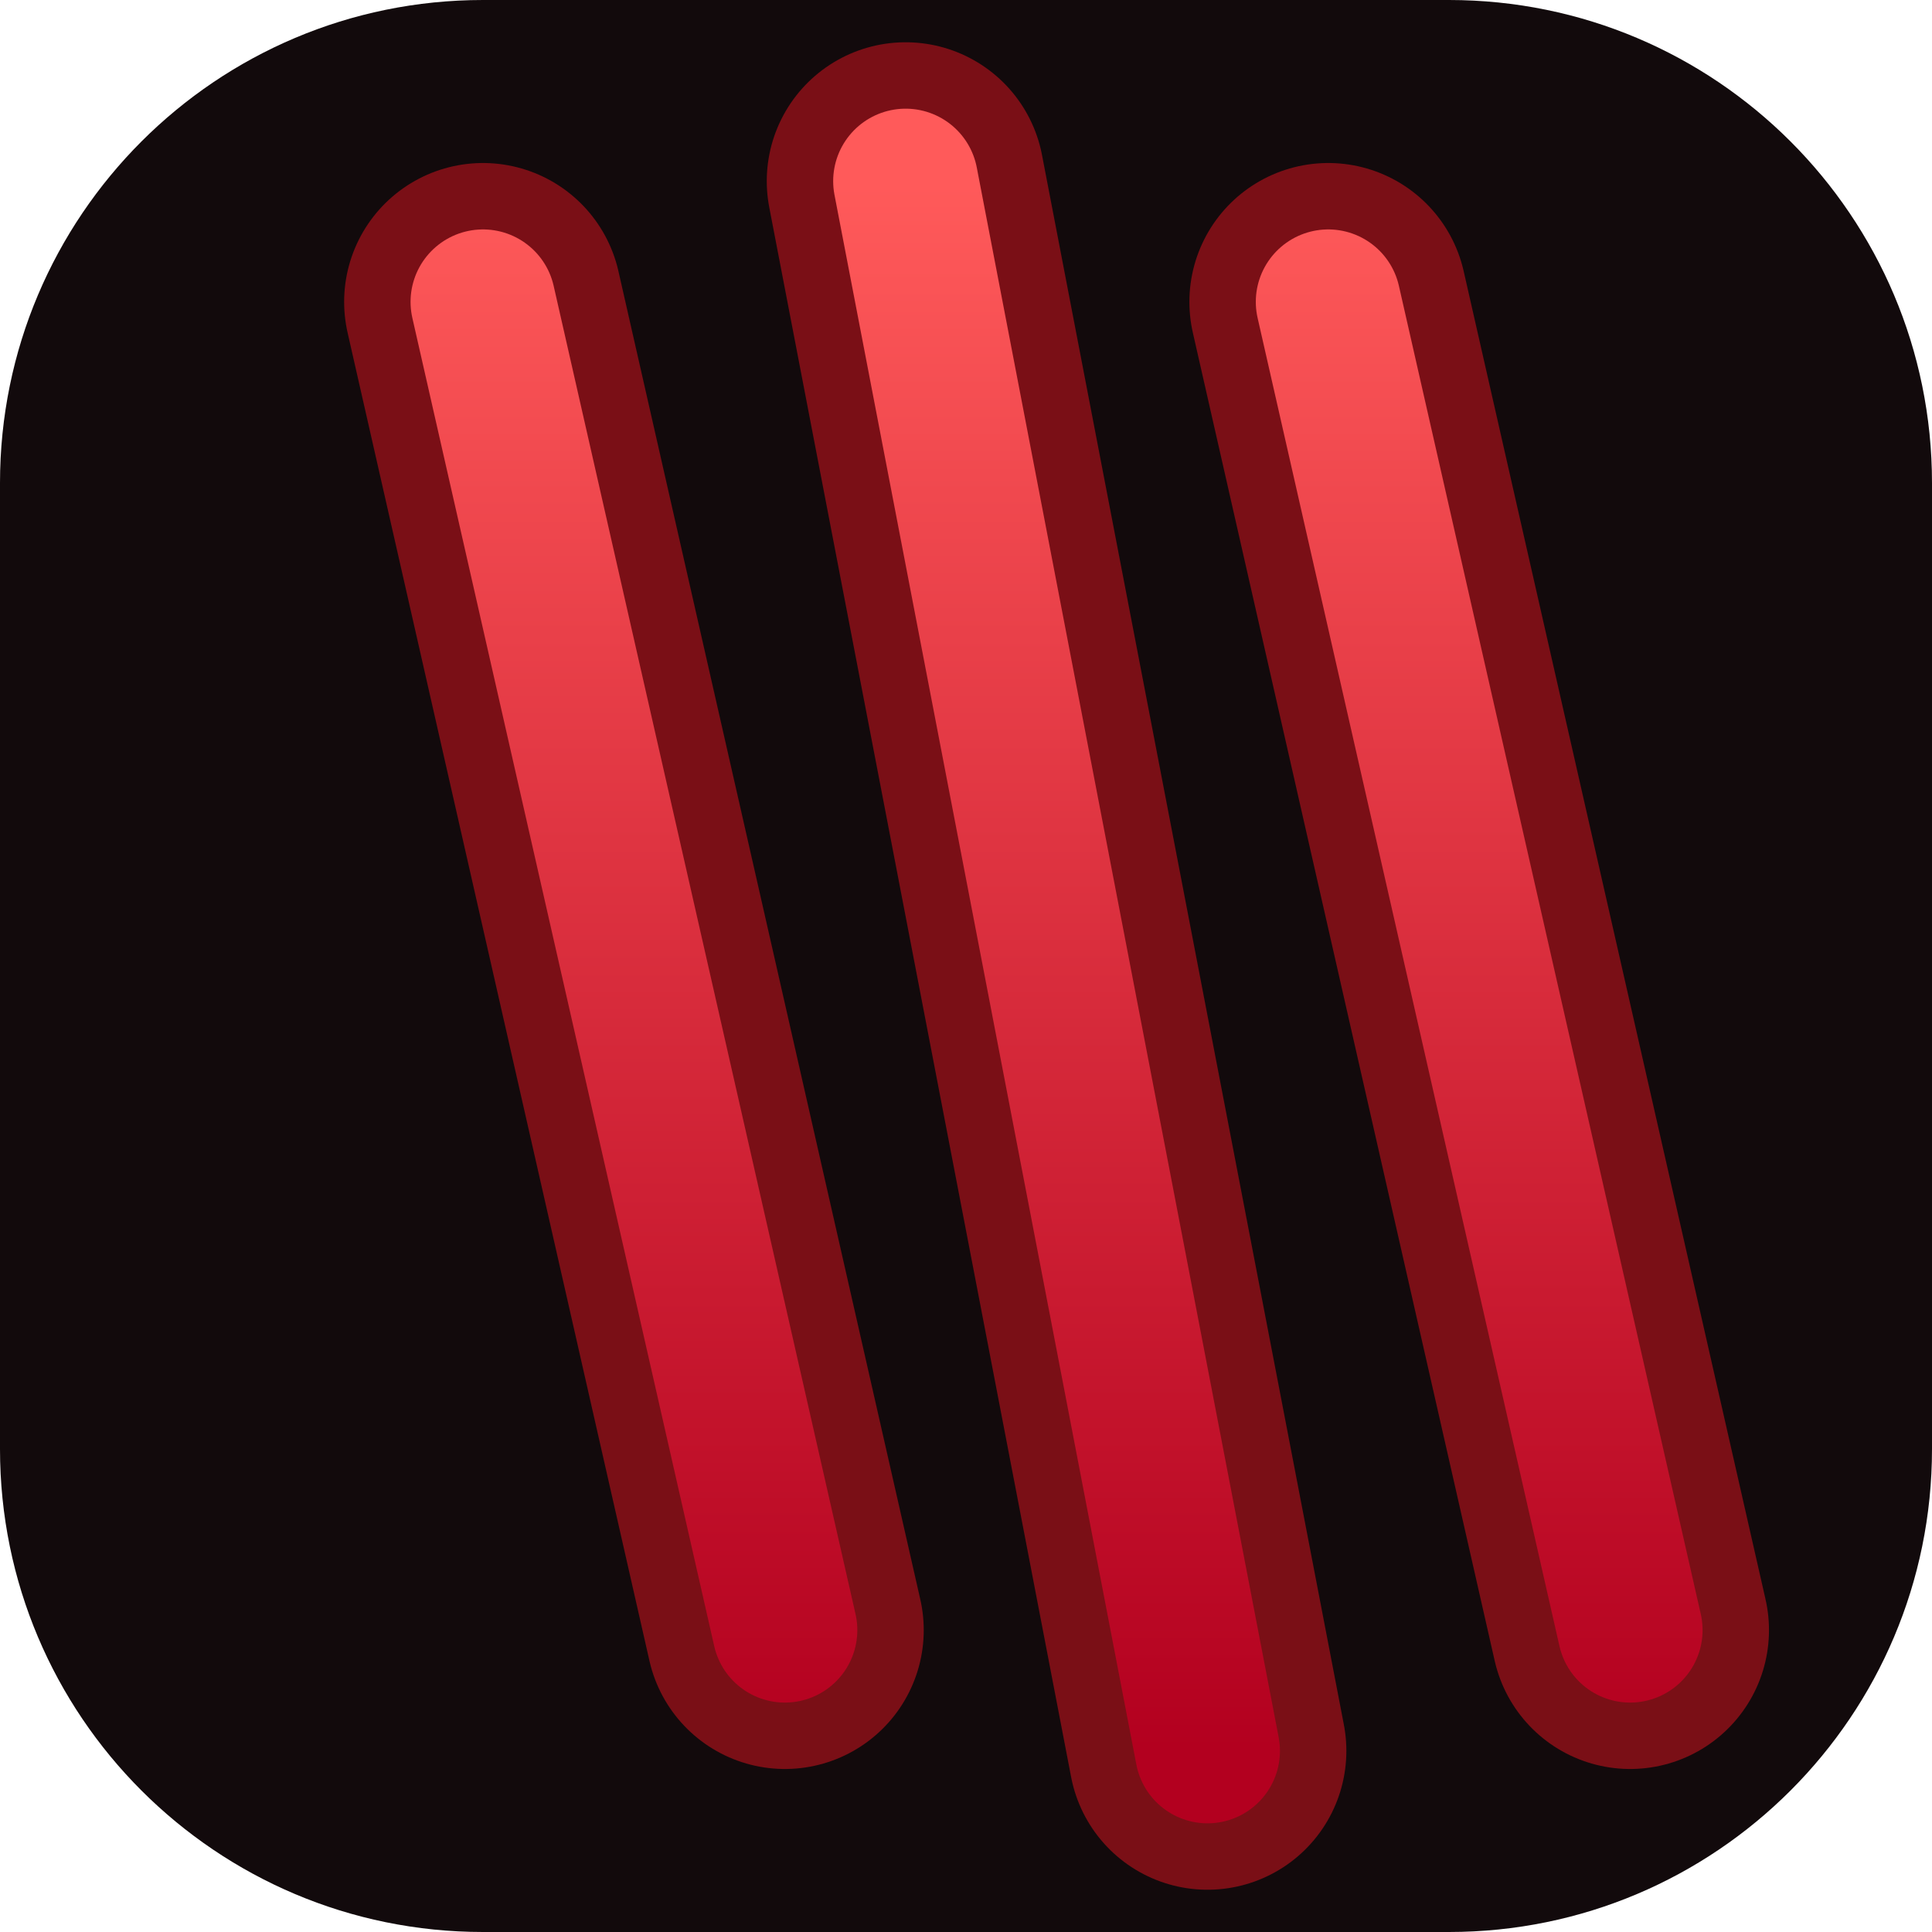
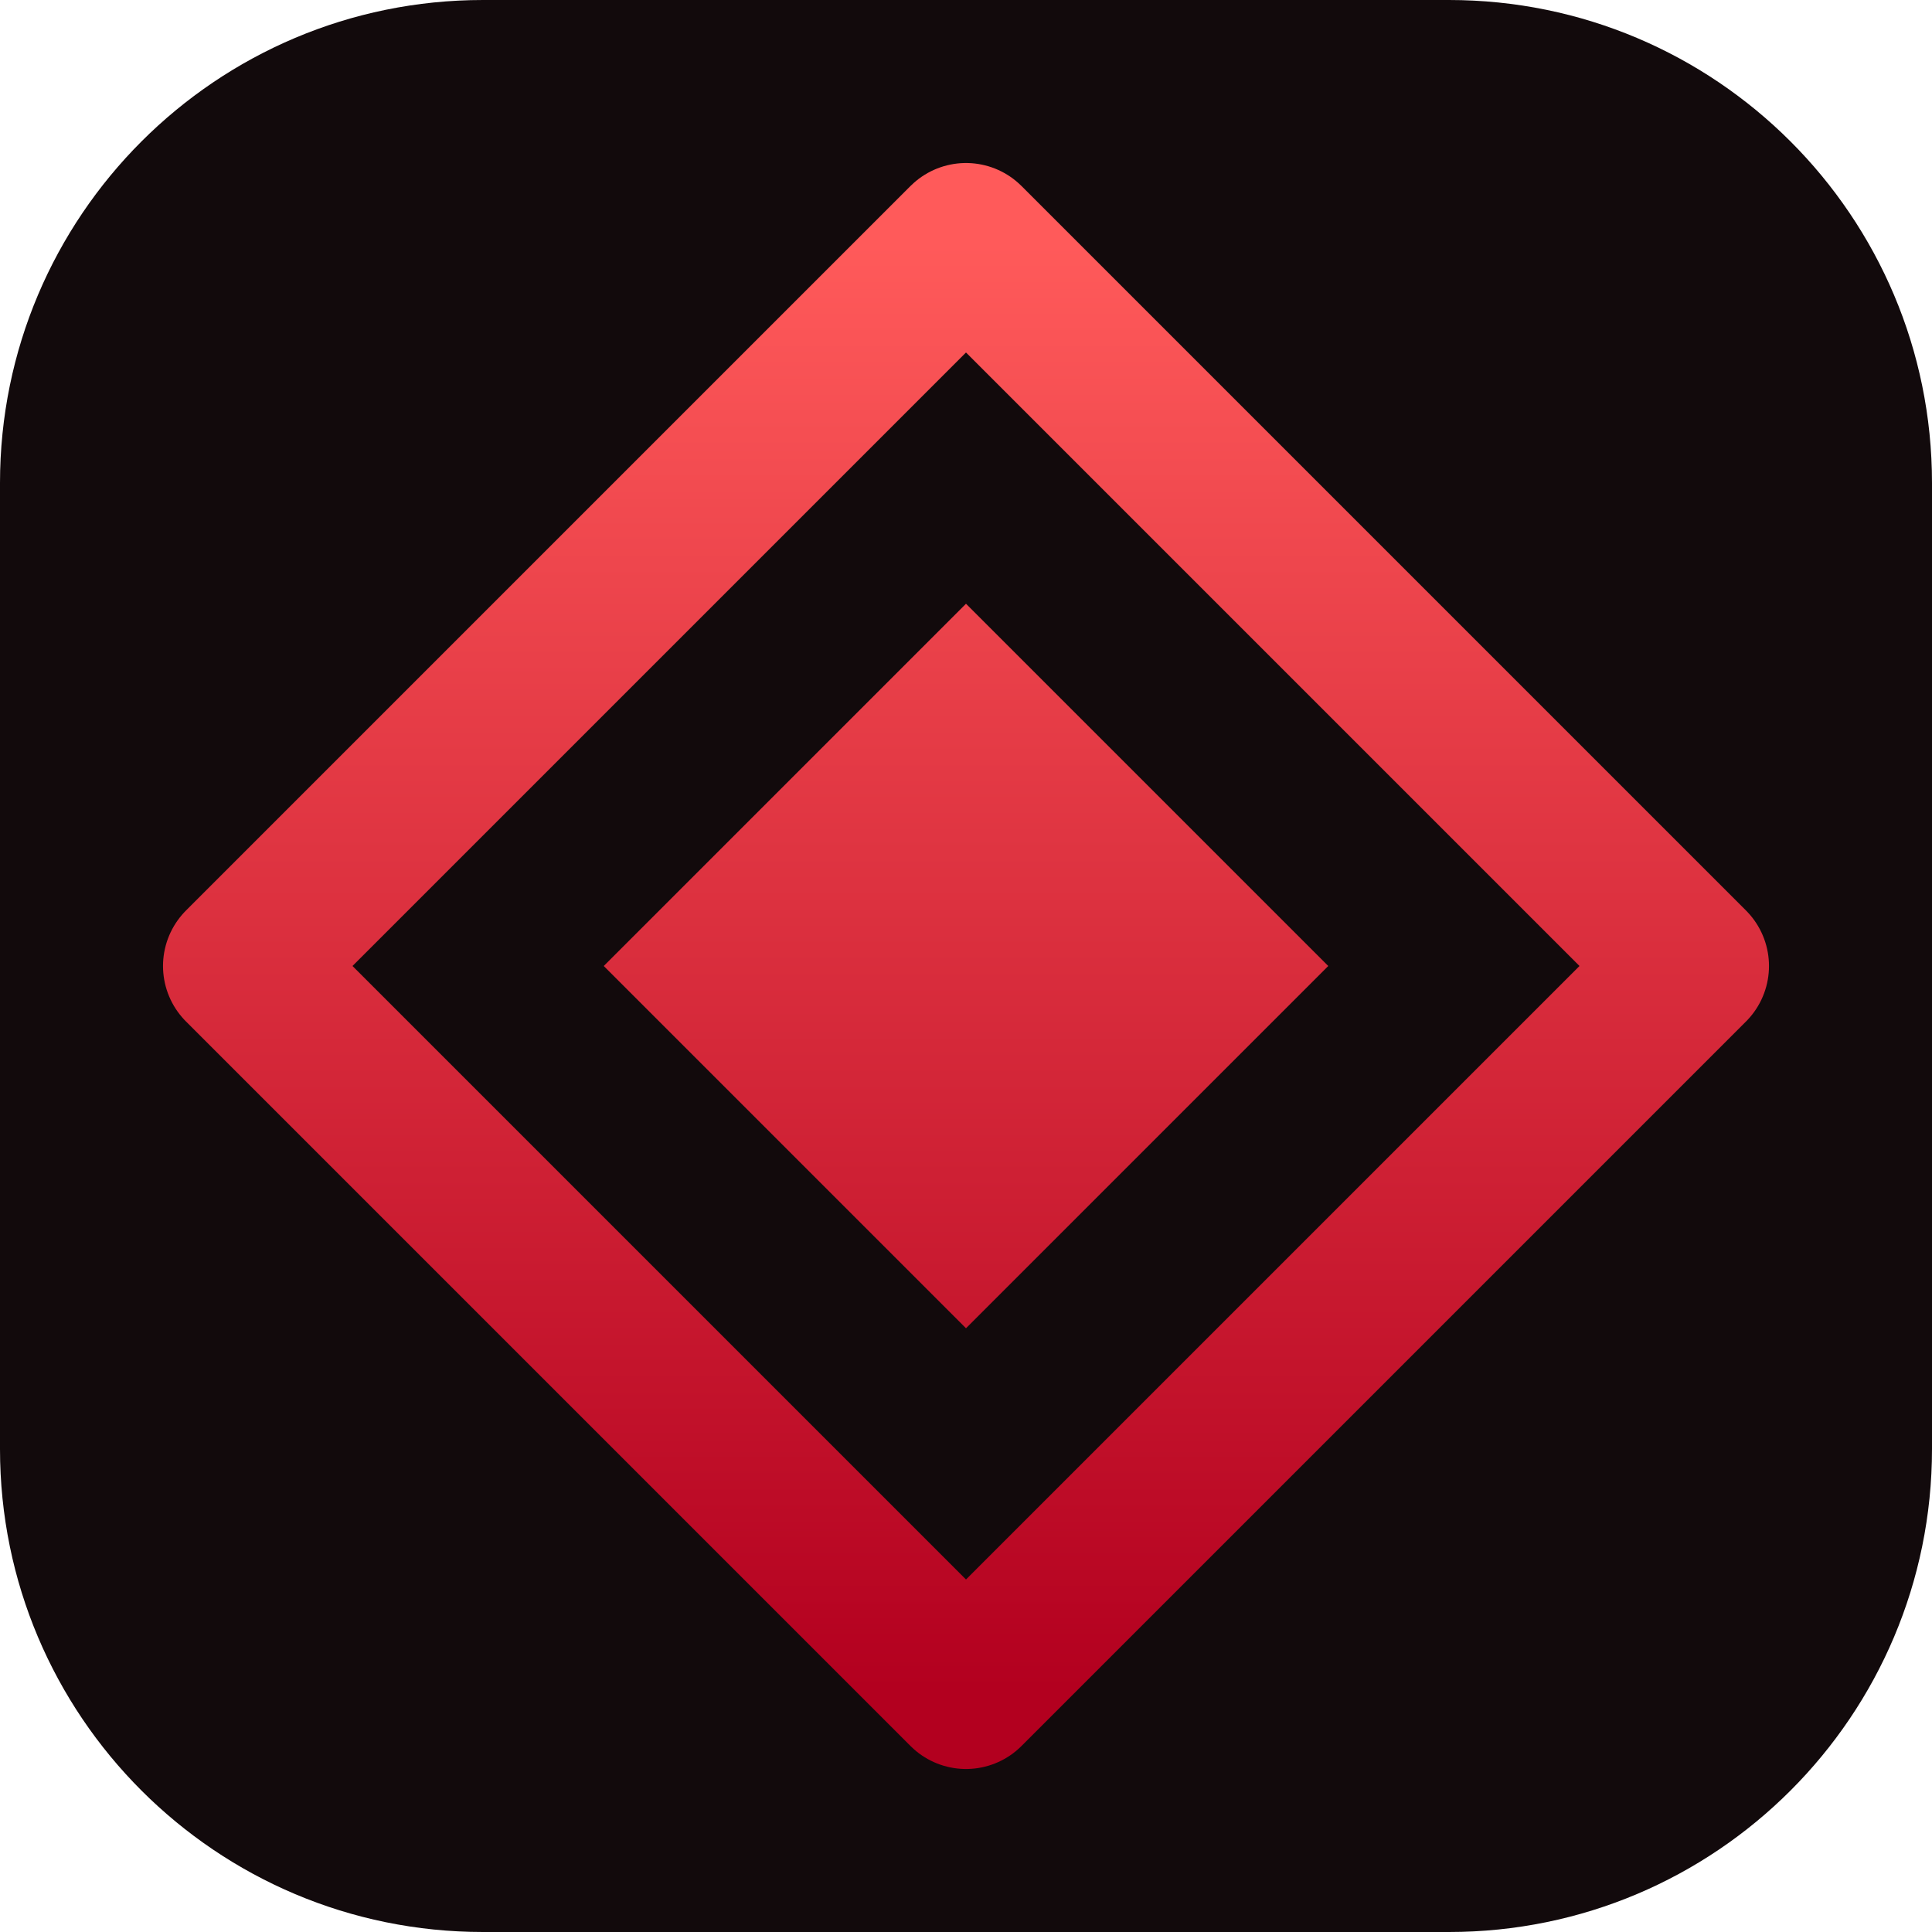
<svg xmlns="http://www.w3.org/2000/svg" width="32" height="32" viewBox="0 0 32 32" fill="none">
  <rect width="32" height="32" rx="8" fill="#120a0c" />
-   <g stroke-linecap="round">
-     <path d="M8 5 L13 27" stroke="#7a0f16" stroke-width="4.6" />
-     <path d="M15 3 L20 29" stroke="#7a0f16" stroke-width="4.6" />
-     <path d="M22 5 L27 27" stroke="#7a0f16" stroke-width="4.6" />
-     <path d="M8 5 L13 27" stroke="url(#dbd-claw-grad)" stroke-width="2.4" />
-     <path d="M15 3 L20 29" stroke="url(#dbd-claw-grad)" stroke-width="2.4" />
-     <path d="M22 5 L27 27" stroke="url(#dbd-claw-grad)" stroke-width="2.4" />
-   </g>
+   <path d="M16 4 L28 16 L16 28 L4 16 Z" fill="none" stroke="url(#dbd-dia-grad)" stroke-width="2.6" stroke-linejoin="round" />
+   <path d="M16 10 L22 16 L16 22 L10 16 Z" fill="url(#dbd-dia-grad)" />
  <defs>
-     <linearGradient id="dbd-claw-grad" x1="16" y1="3" x2="16" y2="29" gradientUnits="userSpaceOnUse">
+     <linearGradient id="dbd-dia-grad" x1="16" y1="4" x2="16" y2="28" gradientUnits="userSpaceOnUse">
      <stop stop-color="#ff5a5a" />
      <stop offset="1" stop-color="#b3001f" />
    </linearGradient>
  </defs>
</svg>
